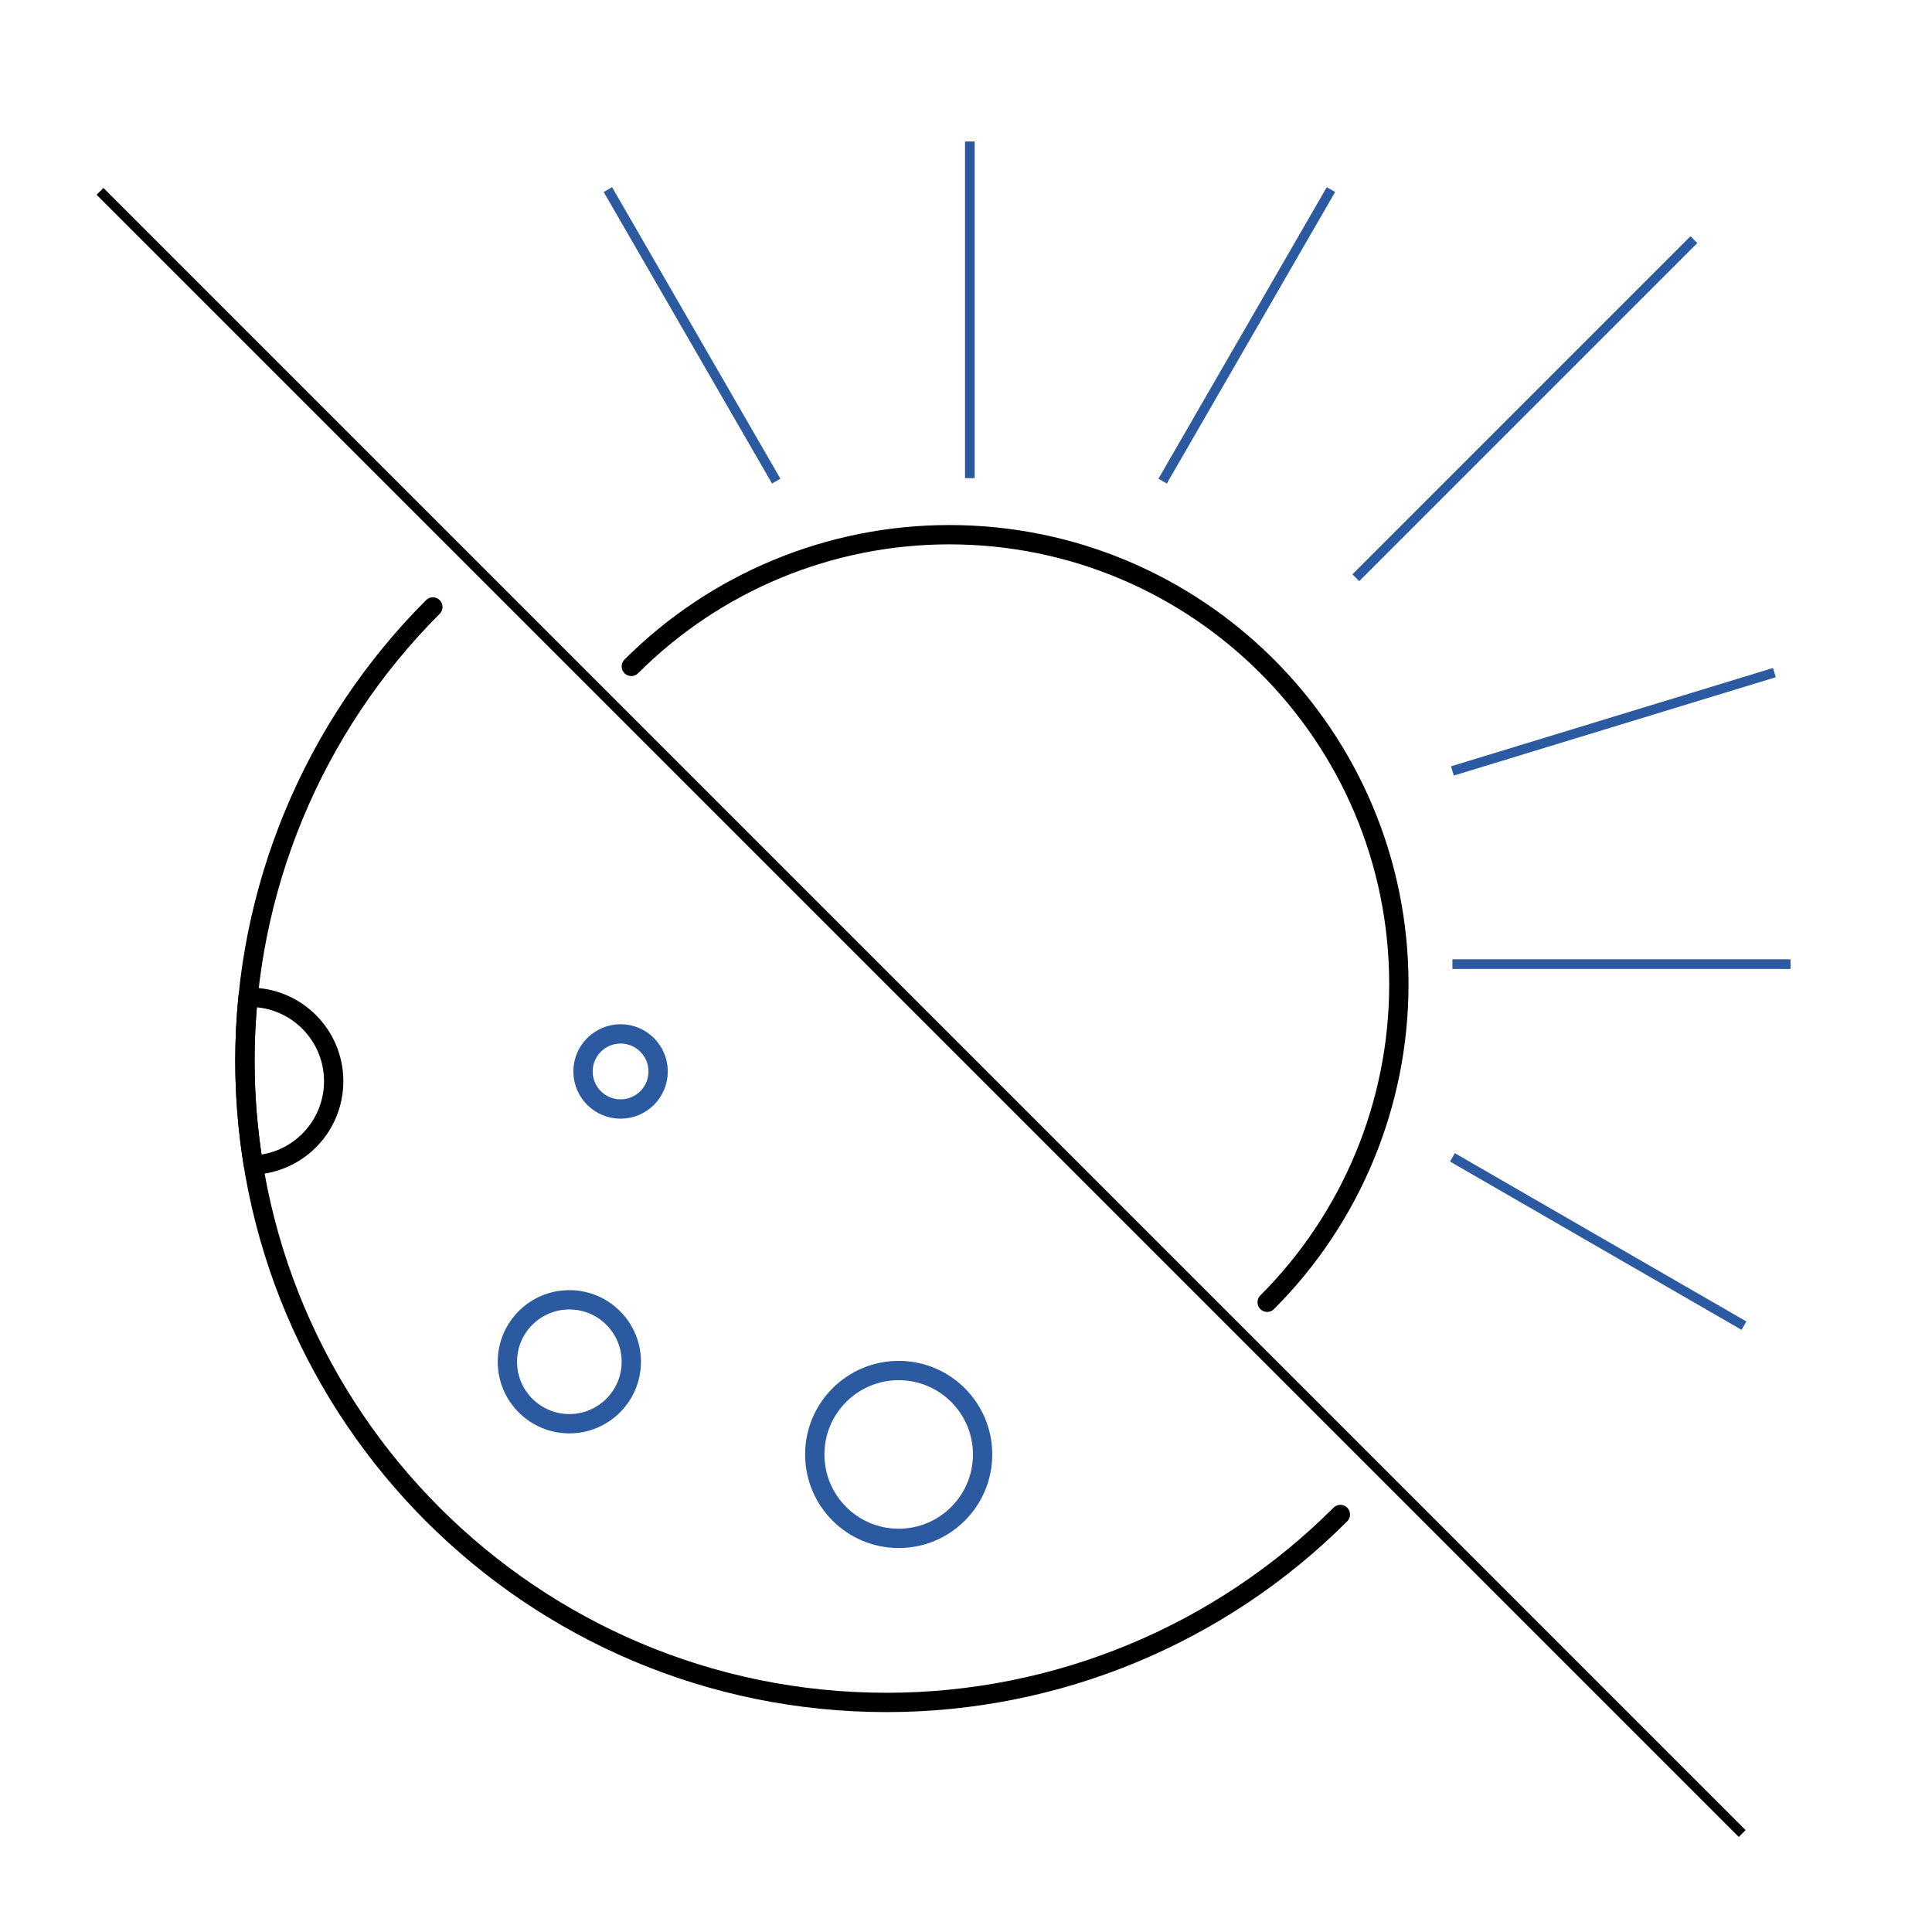
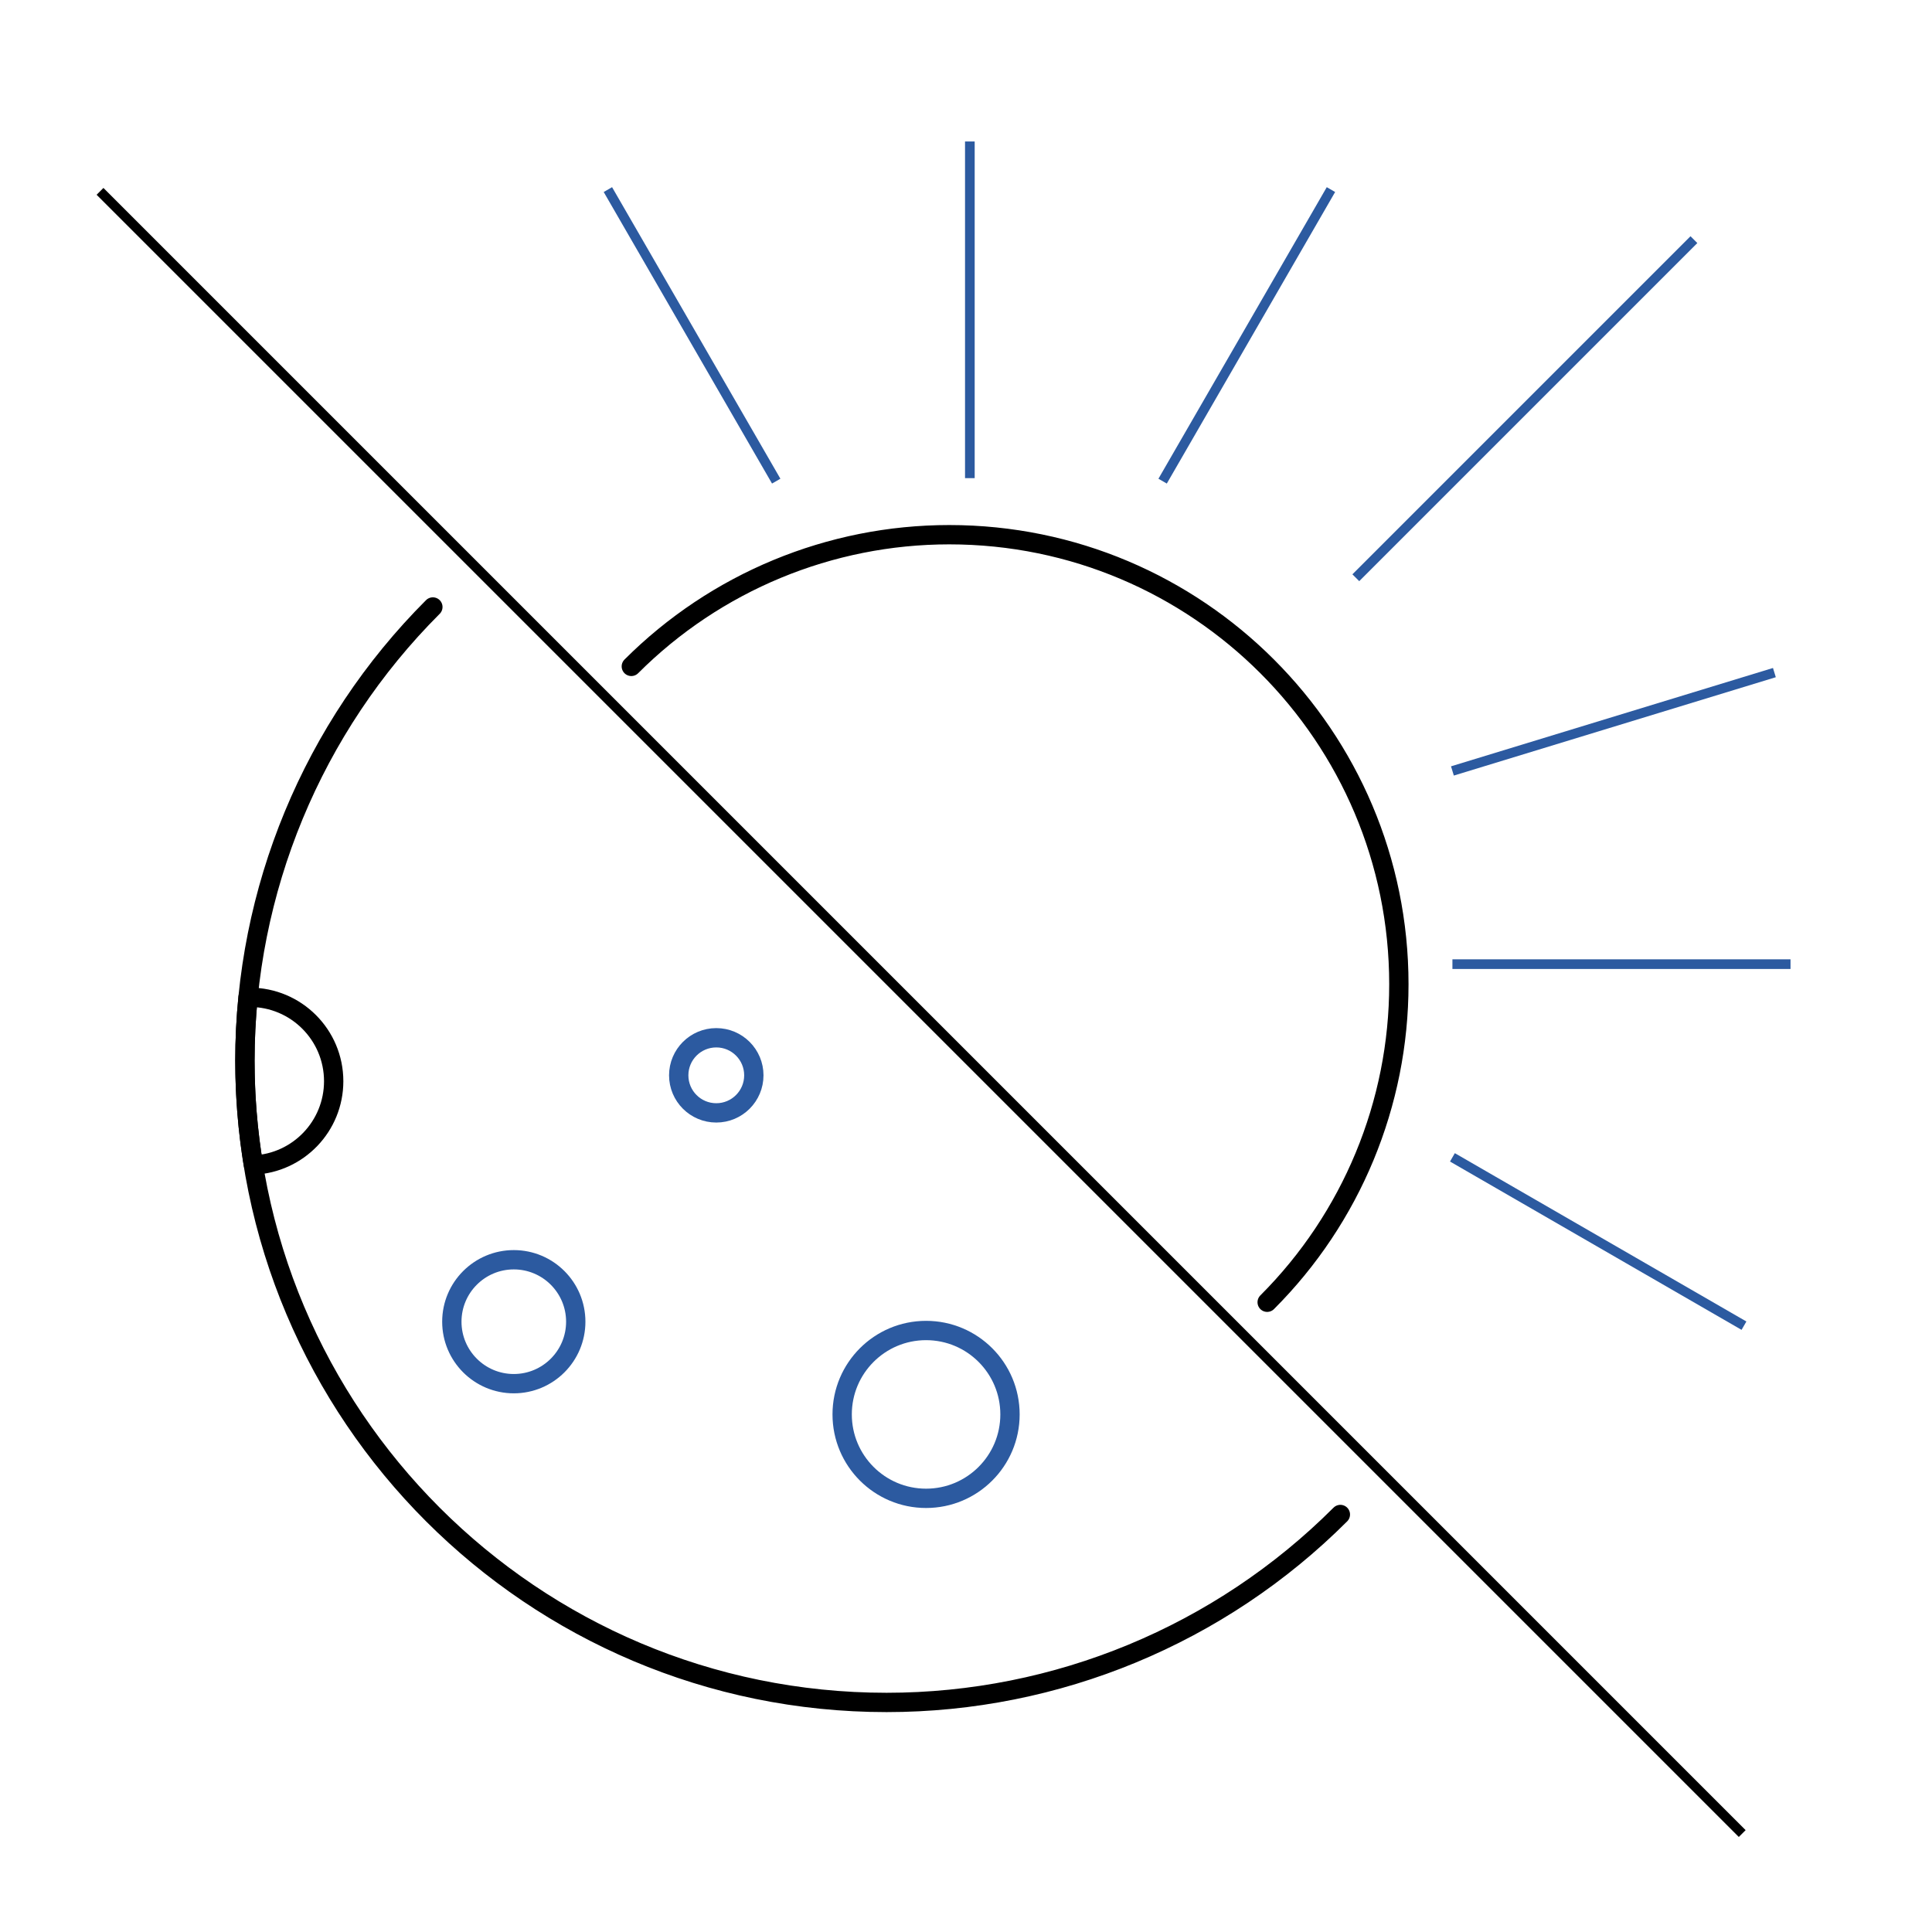
<svg xmlns="http://www.w3.org/2000/svg" width="200" height="200" viewBox="0 0 200 200" version="1.1" id="svg8">
  <defs id="defs2" />
-   <path style="fill:none;stroke:#000000;stroke-width:1px;stroke-linecap:butt;stroke-linejoin:miter;stroke-opacity:1" d="M 180.354,189.808 10.354,19.808" id="path847" />
+   <path style="fill:none;stroke:#000000;stroke-width:1px;stroke-linecap:butt;stroke-linejoin:miter;stroke-opacity:1" d="M 180.354,189.808 10.354,19.808" id="path847" class="line" />
  <path id="path849" style="fill:none;fill-opacity:0;stroke:#000000;stroke-width:2;stroke-linecap:round;stroke-linejoin:round;paint-order:fill markers stroke" d="m 138.754,156.78 a -66.429,66.429 0 0 1 -46.972,19.456 -66.429,66.429 0 0 1 -66.429,-66.429 v 0 a -66.429,66.429 0 0 1 19.457,-46.972" />
  <path id="path873" style="fill:none;fill-opacity:0;stroke:#000000;stroke-width:2;stroke-linecap:round;stroke-linejoin:round;paint-order:fill markers stroke" d="m 65.354,68.984 a -46.544,46.544 0 0 1 32.912,-13.632 -46.544,46.544 0 0 1 46.544,46.544 -46.544,46.544 0 0 1 -13.633,32.912" />
-   <path id="path855" style="fill:#000000;fill-opacity:0;stroke:#2c5aa0;stroke-width:2;stroke-linecap:round;stroke-linejoin:round;paint-order:fill markers stroke" transform="scale(-1)" d="m -84.345,-150.565 a 8.687,8.687 0 0 1 -8.687,8.687 8.687,8.687 0 0 1 -8.687,-8.687 8.687,8.687 0 0 1 8.687,-8.687 8.687,8.687 0 0 1 8.687,8.687" class="cui-accent" />
-   <path id="circle857" style="fill:#000000;fill-opacity:0;stroke:#2c5aa0;stroke-width:2;stroke-linecap:round;stroke-linejoin:round;paint-order:fill markers stroke" transform="scale(-1)" d="m -52.525,-140.969 a 6.414,6.414 0 0 1 -6.414,6.414 6.414,6.414 0 0 1 -6.414,-6.414 6.414,6.414 0 0 1 6.414,-6.414 6.414,6.414 0 0 1 6.414,6.414" class="cui-accent" />
-   <path id="circle861" style="fill:#000000;fill-opacity:0;stroke:#2c5aa0;stroke-width:2;stroke-linecap:round;stroke-linejoin:round;paint-order:fill markers stroke" transform="scale(-1)" d="m -60.354,-110.917 a 3.888,3.888 0 0 1 -3.888,3.888 3.888,3.888 0 0 1 -3.888,-3.888 3.888,3.888 0 0 1 3.888,-3.888 3.888,3.888 0 0 1 3.888,3.888" class="cui-accent" />
+   <path id="path855" style="fill:#000000;fill-opacity:0;stroke:#2c5aa0;stroke-width:2;stroke-linecap:round;stroke-linejoin:round;paint-order:fill markers stroke" d="m 104.554,146.42 a 8.687,8.687 0 0 1 -8.687,8.687 8.687,8.687 0 0 1 -8.687,-8.687 8.687,8.687 0 0 1 8.687,-8.687 8.687,8.687 0 0 1 8.687,8.687" class="cui-accent" />
+   <path id="circle857" style="fill:#000000;fill-opacity:0;stroke:#2c5aa0;stroke-width:2;stroke-linecap:round;stroke-linejoin:round;paint-order:fill markers stroke" d="m 59.602,136.823 a 6.414,6.414 0 0 1 -6.414,6.414 6.414,6.414 0 0 1 -6.414,-6.414 6.414,6.414 0 0 1 6.414,-6.414 6.414,6.414 0 0 1 6.414,6.414" class="cui-accent" />
+   <path id="circle861" style="fill:#000000;fill-opacity:0;stroke:#2c5aa0;stroke-width:2;stroke-linecap:round;stroke-linejoin:round;paint-order:fill markers stroke" d="m 78.037,111.317 a 3.888,3.888 0 0 1 -3.888,3.888 3.888,3.888 0 0 1 -3.888,-3.888 3.888,3.888 0 0 1 3.888,-3.888 3.888,3.888 0 0 1 3.888,3.888" class="cui-accent" />
  <path style="fill:#2c5aa0;stroke:#2c5aa0;stroke-width:1px;stroke-linecap:butt;stroke-linejoin:miter;stroke-opacity:1" d="M 100.399,49.497 V 14.646" id="path876" class="cui-accent" />
  <path id="path878" d="m 140.354,59.808 35,-35" style="fill:#2c5aa0;stroke:#2c5aa0;stroke-width:1px;stroke-linecap:butt;stroke-linejoin:miter;stroke-opacity:1" class="cui-accent" />
  <path id="path882" d="m 150.354,99.808 h 35" style="fill:#2c5aa0;stroke:#2c5aa0;stroke-width:1px;stroke-linecap:butt;stroke-linejoin:miter;stroke-opacity:1" class="cui-accent" />
  <path id="path884" d="m 120.354,49.808 17.425,-30.181" style="fill:none;stroke:#2c5aa0;stroke-width:1px;stroke-linecap:butt;stroke-linejoin:miter;stroke-opacity:1" class="cui-accent" />
  <path style="fill:none;stroke:#2c5aa0;stroke-width:1px;stroke-linecap:butt;stroke-linejoin:miter;stroke-opacity:1" d="m 150.354,119.808 30.181,17.425" id="path886" class="cui-accent" />
  <path style="fill:none;stroke:#2c5aa0;stroke-width:1px;stroke-linecap:butt;stroke-linejoin:miter;stroke-opacity:1" d="m 150.354,79.808 33.33,-10.181" id="path888" class="cui-accent" />
  <path id="circle890" style="fill:#000000;fill-opacity:0;stroke:#000000;stroke-width:2;stroke-linecap:round;stroke-linejoin:round;paint-order:fill markers stroke" d="m 26.238,120.605 a -8.687,8.687 0 0 0 8.305,-8.678 -8.687,8.687 0 0 0 -8.688,-8.686 -8.687,8.687 0 0 0 -0.176,0.002 -66.429,66.429 0 0 0 -0.326,6.564 -66.429,66.429 0 0 0 0.885,10.797 z" />
  <path class="cui-accent" style="fill:none;stroke:#2c5aa0;stroke-width:1px;stroke-linecap:butt;stroke-linejoin:miter;stroke-opacity:1" d="m 62.928,19.626 17.425,30.181" id="path896" />
</svg>
